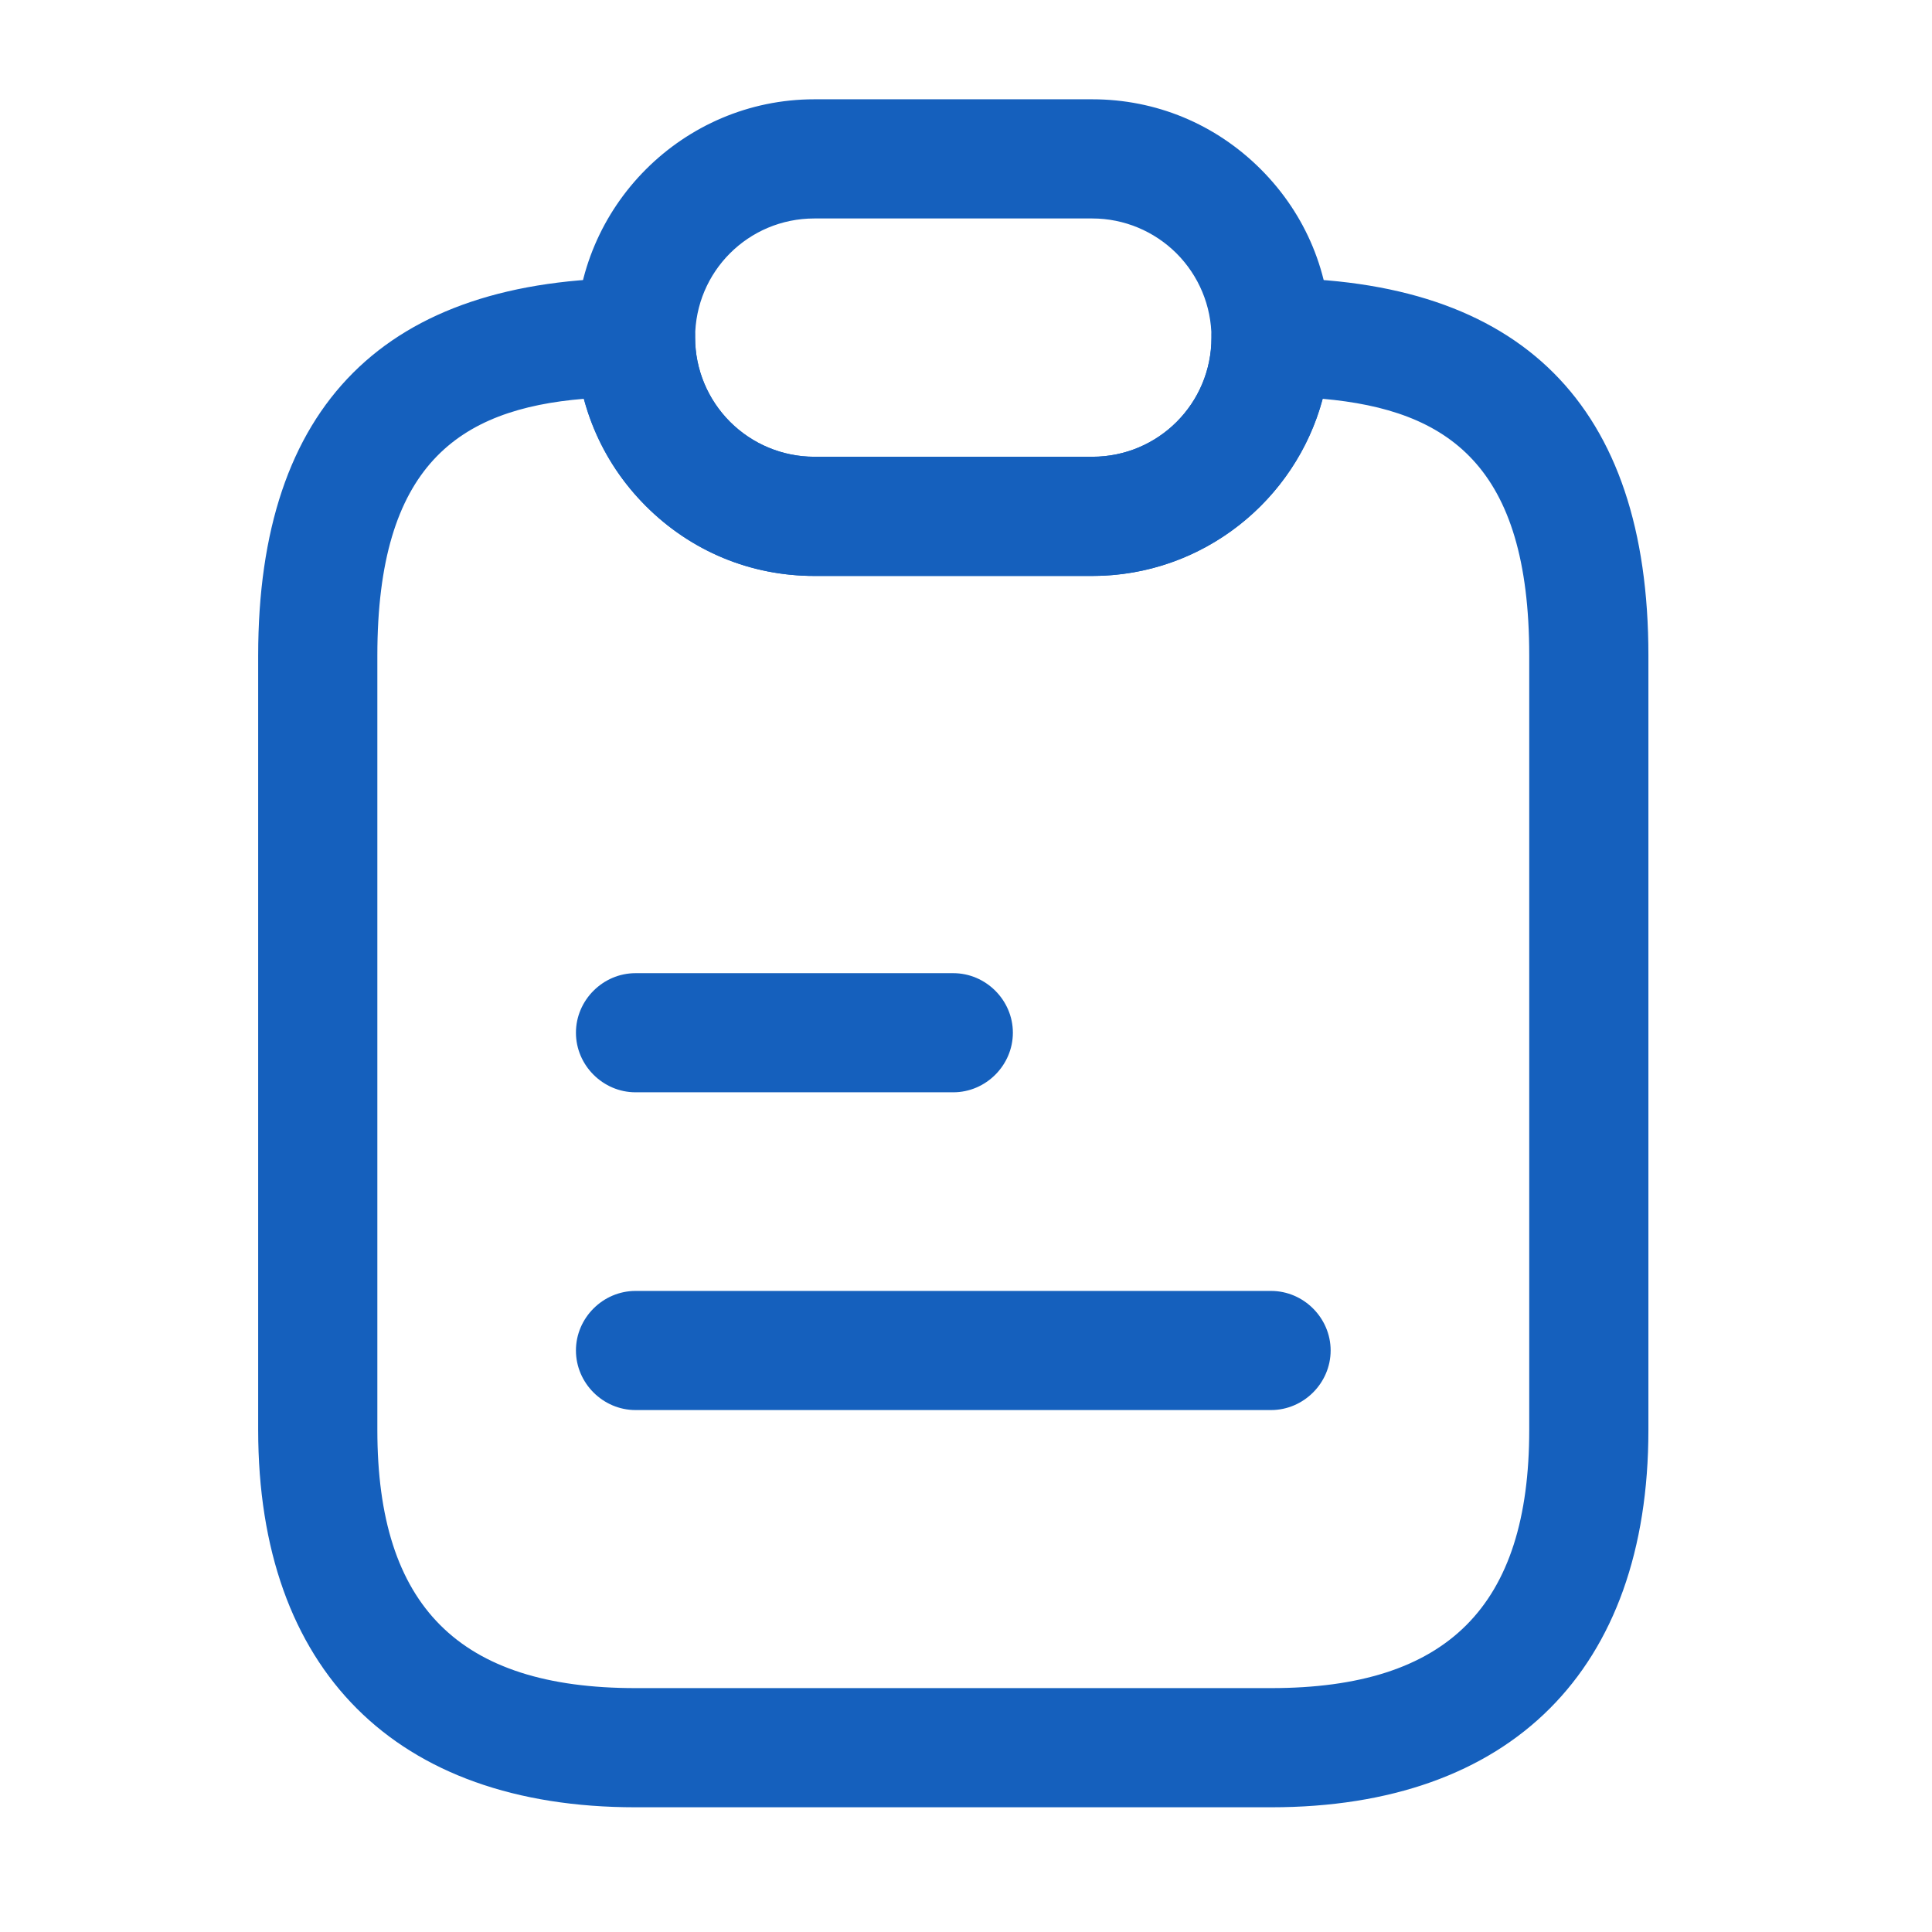
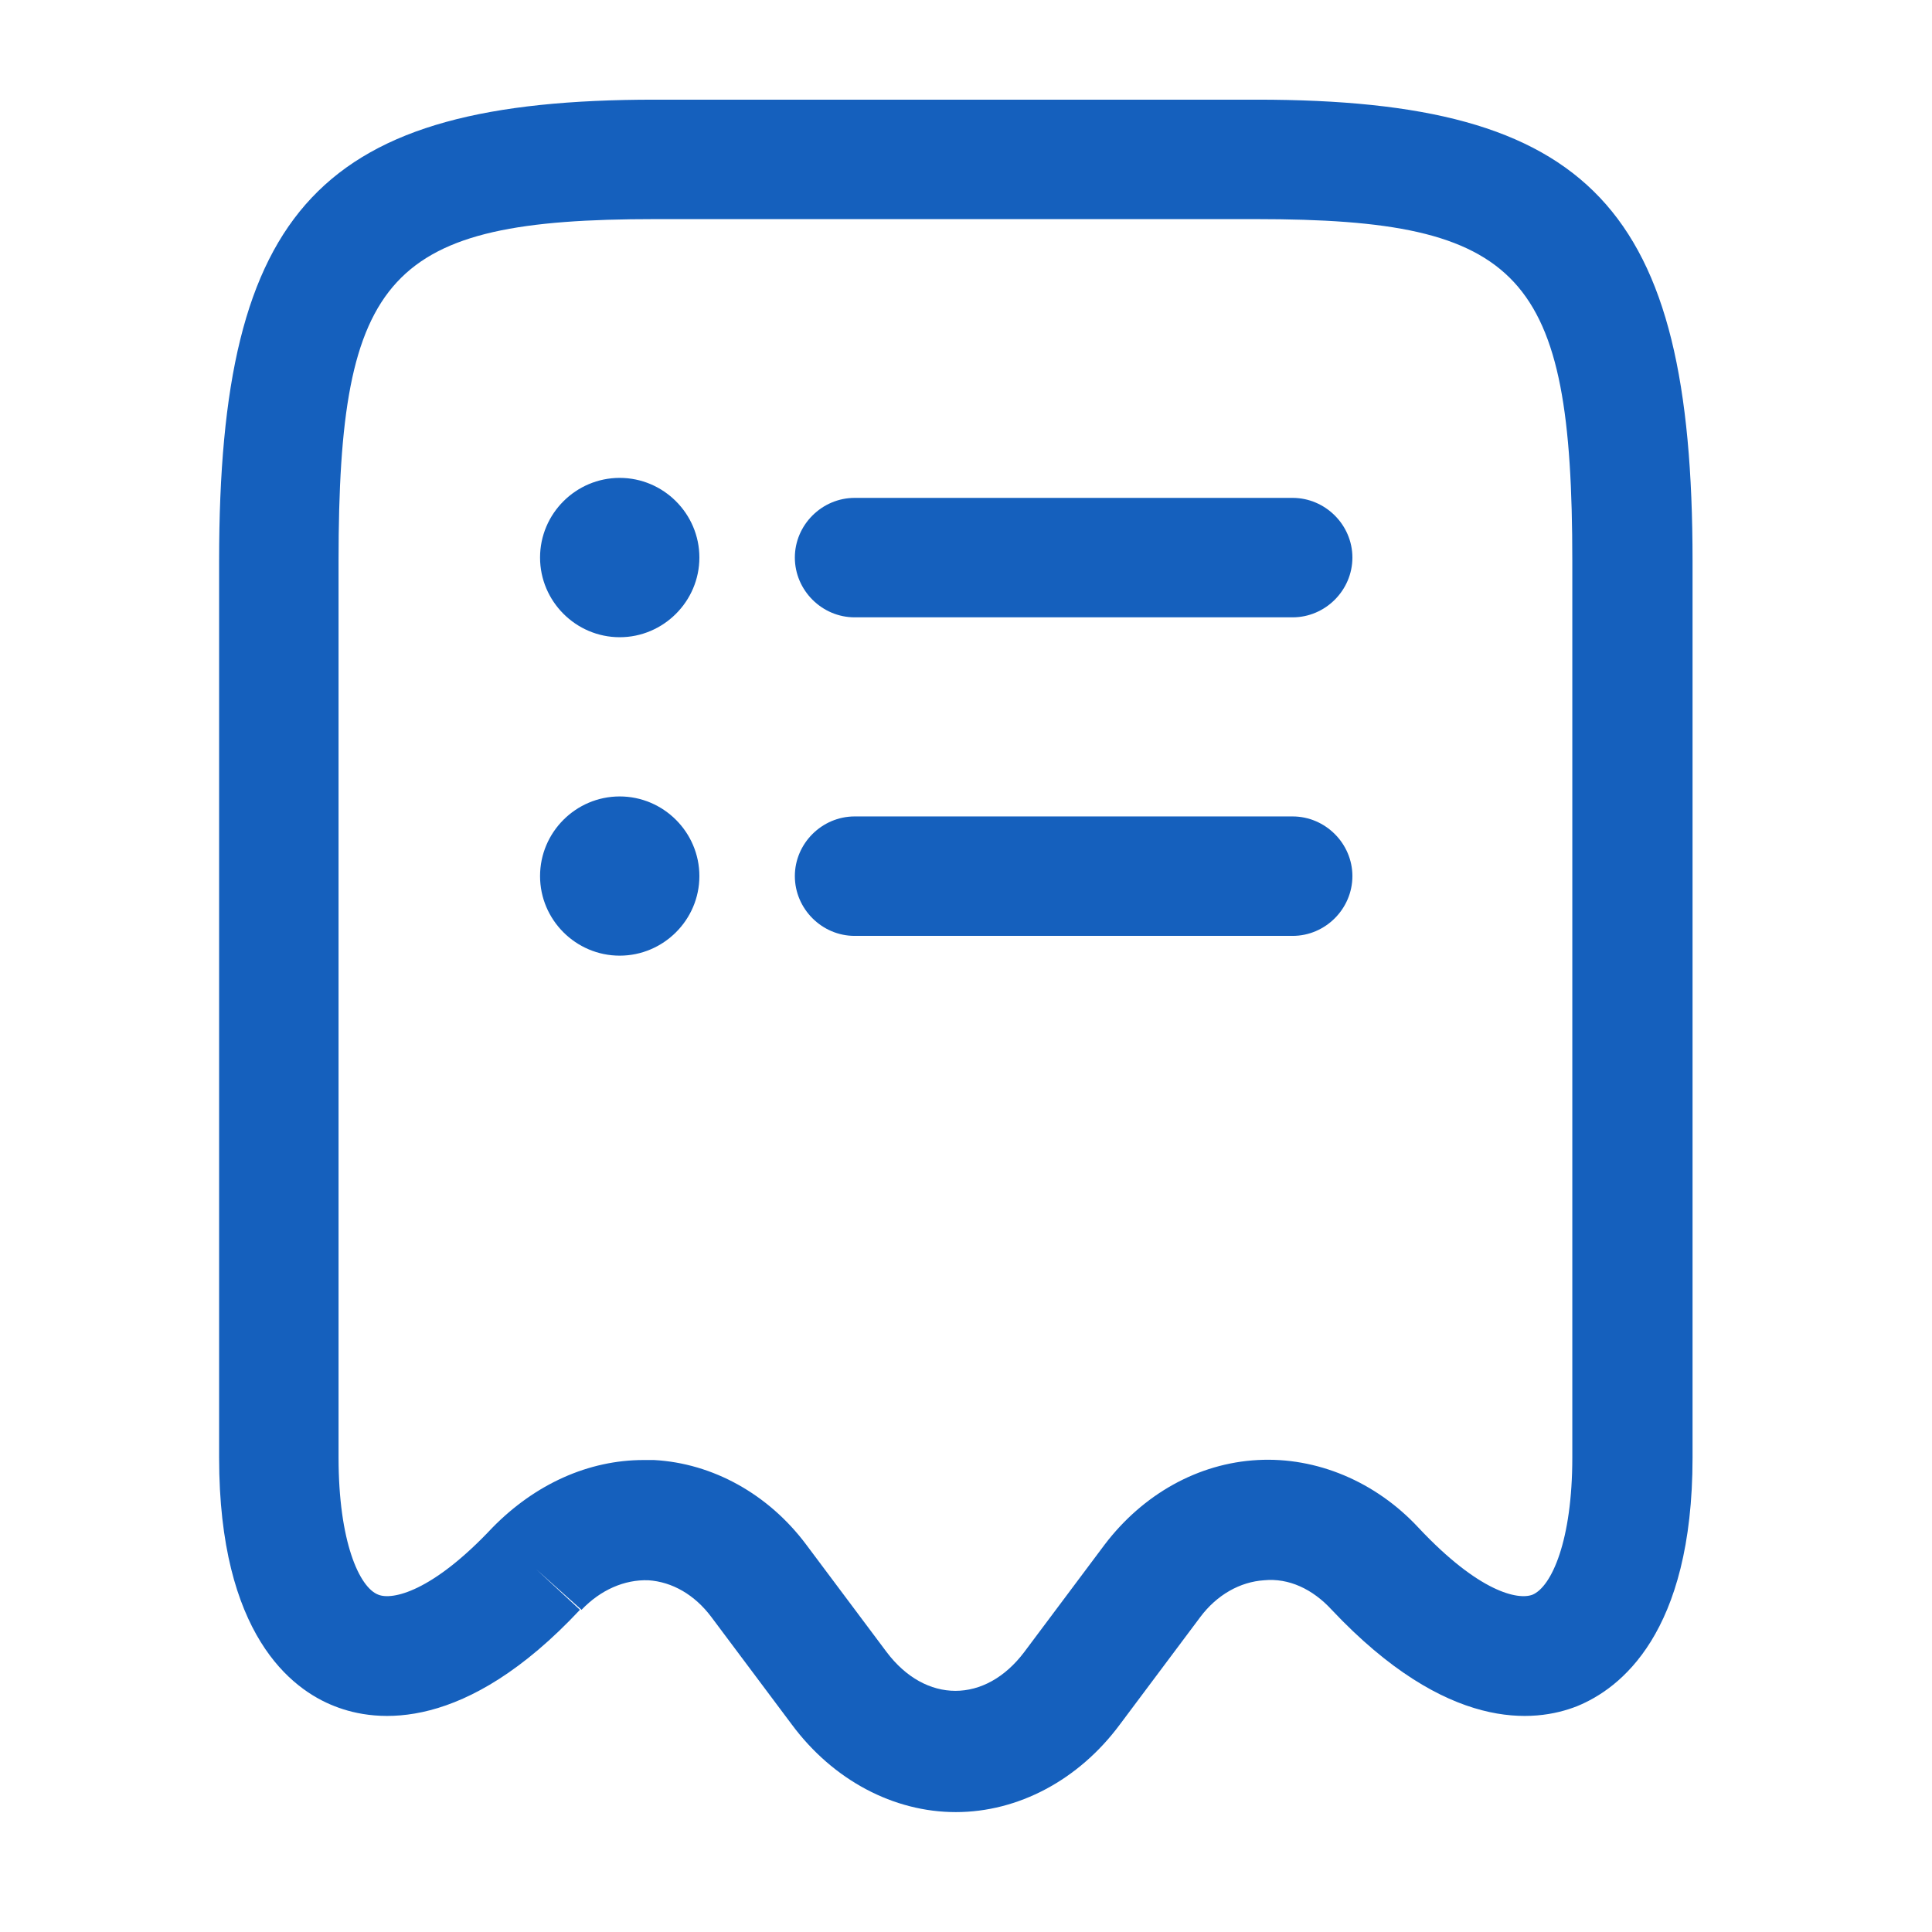
- <svg xmlns="http://www.w3.org/2000/svg" width="38" height="38" viewBox="0 0 38 38" fill="none">
-   <path d="M25 35.547H12.5C7.781 35.547 5.078 32.844 5.078 28.125V12.891C5.078 7.969 7.578 5.469 12.5 5.469C13.141 5.469 13.672 6 13.672 6.641C13.672 7.266 13.922 7.859 14.359 8.297C14.797 8.734 15.391 8.984 16.016 8.984H21.484C22.781 8.984 23.828 7.938 23.828 6.641C23.828 6 24.359 5.469 25 5.469C29.922 5.469 32.422 7.969 32.422 12.891V28.125C32.422 32.844 29.719 35.547 25 35.547ZM11.484 7.844C9.016 8.047 7.422 9.156 7.422 12.891V28.125C7.422 31.594 9.031 33.203 12.5 33.203H25C28.469 33.203 30.078 31.594 30.078 28.125V12.891C30.078 9.156 28.484 8.063 26.016 7.844C25.484 9.844 23.656 11.328 21.484 11.328H16.016C14.766 11.328 13.594 10.844 12.703 9.953C12.109 9.359 11.703 8.641 11.484 7.844Z" fill="#1560BD" />
-   <path d="M21.484 11.328H16.016C14.766 11.328 13.594 10.844 12.703 9.953C11.812 9.062 11.328 7.891 11.328 6.641C11.328 4.062 13.438 1.953 16.016 1.953H21.484C22.734 1.953 23.906 2.438 24.797 3.328C25.688 4.219 26.172 5.391 26.172 6.641C26.172 9.219 24.062 11.328 21.484 11.328ZM16.016 4.297C14.719 4.297 13.672 5.344 13.672 6.641C13.672 7.266 13.922 7.859 14.359 8.297C14.797 8.734 15.391 8.984 16.016 8.984H21.484C22.781 8.984 23.828 7.938 23.828 6.641C23.828 6.016 23.578 5.422 23.141 4.984C22.703 4.547 22.109 4.297 21.484 4.297H16.016Z" fill="#1560BD" />
-   <path d="M18.75 21.484H12.5C11.859 21.484 11.328 20.953 11.328 20.312C11.328 19.672 11.859 19.141 12.5 19.141H18.75C19.391 19.141 19.922 19.672 19.922 20.312C19.922 20.953 19.391 21.484 18.75 21.484Z" fill="#1560BD" />
-   <path d="M25 27.734H12.5C11.859 27.734 11.328 27.203 11.328 26.562C11.328 25.922 11.859 25.391 12.5 25.391H25C25.641 25.391 26.172 25.922 26.172 26.562C26.172 27.203 25.641 27.734 25 27.734Z" fill="#1560BD" />
+ <svg xmlns="http://www.w3.org/2000/svg" width="17" height="17" viewBox="0 0 17 17" fill="none">
+   <path d="M8.41 15.945C7.864 15.945 7.331 15.665 6.967 15.174L6.259 14.228C6.112 14.032 5.915 13.919 5.705 13.905C5.495 13.898 5.285 13.989 5.117 14.165L4.717 13.807L5.103 14.165C4.093 15.244 3.315 15.16 2.944 15.013C2.565 14.866 1.928 14.382 1.928 12.826V4.935C1.928 1.823 2.825 0.877 5.761 0.877H11.06C13.996 0.877 14.893 1.823 14.893 4.935V12.826C14.893 14.375 14.255 14.859 13.877 15.013C13.505 15.16 12.735 15.244 11.718 14.165C11.55 13.982 11.34 13.884 11.123 13.905C10.912 13.919 10.709 14.032 10.562 14.228L9.854 15.174C9.49 15.665 8.957 15.945 8.41 15.945ZM5.663 12.847C5.691 12.847 5.726 12.847 5.754 12.847C6.273 12.875 6.763 13.149 7.093 13.59L7.801 14.536C8.144 14.992 8.67 14.992 9.013 14.536L9.721 13.59C10.057 13.149 10.541 12.875 11.067 12.847C11.585 12.819 12.104 13.036 12.482 13.443C13.015 14.011 13.358 14.081 13.485 14.032C13.653 13.961 13.835 13.555 13.835 12.826V4.935C13.835 2.405 13.393 1.928 11.053 1.928H5.761C3.421 1.928 2.979 2.405 2.979 4.935V12.826C2.979 13.562 3.161 13.969 3.329 14.032C3.449 14.081 3.799 14.011 4.332 13.443C4.71 13.057 5.18 12.847 5.663 12.847Z" fill="#1560BD" />
+   <path d="M11.374 8.235H7.52C7.232 8.235 6.994 7.997 6.994 7.709C6.994 7.422 7.232 7.184 7.52 7.184H11.374C11.662 7.184 11.9 7.422 11.9 7.709C11.9 7.997 11.662 8.235 11.374 8.235Z" fill="#1560BD" />
+   <path d="M11.374 5.432H7.52C7.232 5.432 6.994 5.194 6.994 4.906C6.994 4.619 7.232 4.381 7.52 4.381H11.374C11.662 4.381 11.9 4.619 11.9 4.906C11.9 5.194 11.662 5.432 11.374 5.432Z" fill="#1560BD" />
+   <path d="M5.453 5.607C5.067 5.607 4.752 5.291 4.752 4.906C4.752 4.52 5.067 4.205 5.453 4.205C5.838 4.205 6.154 4.52 6.154 4.906C6.154 5.291 5.838 5.607 5.453 5.607Z" fill="#1560BD" />
+   <path d="M5.453 8.409C5.067 8.409 4.752 8.094 4.752 7.709C4.752 7.323 5.067 7.008 5.453 7.008C5.838 7.008 6.154 7.323 6.154 7.709C6.154 8.094 5.838 8.409 5.453 8.409Z" fill="#1560BD" />
</svg>
